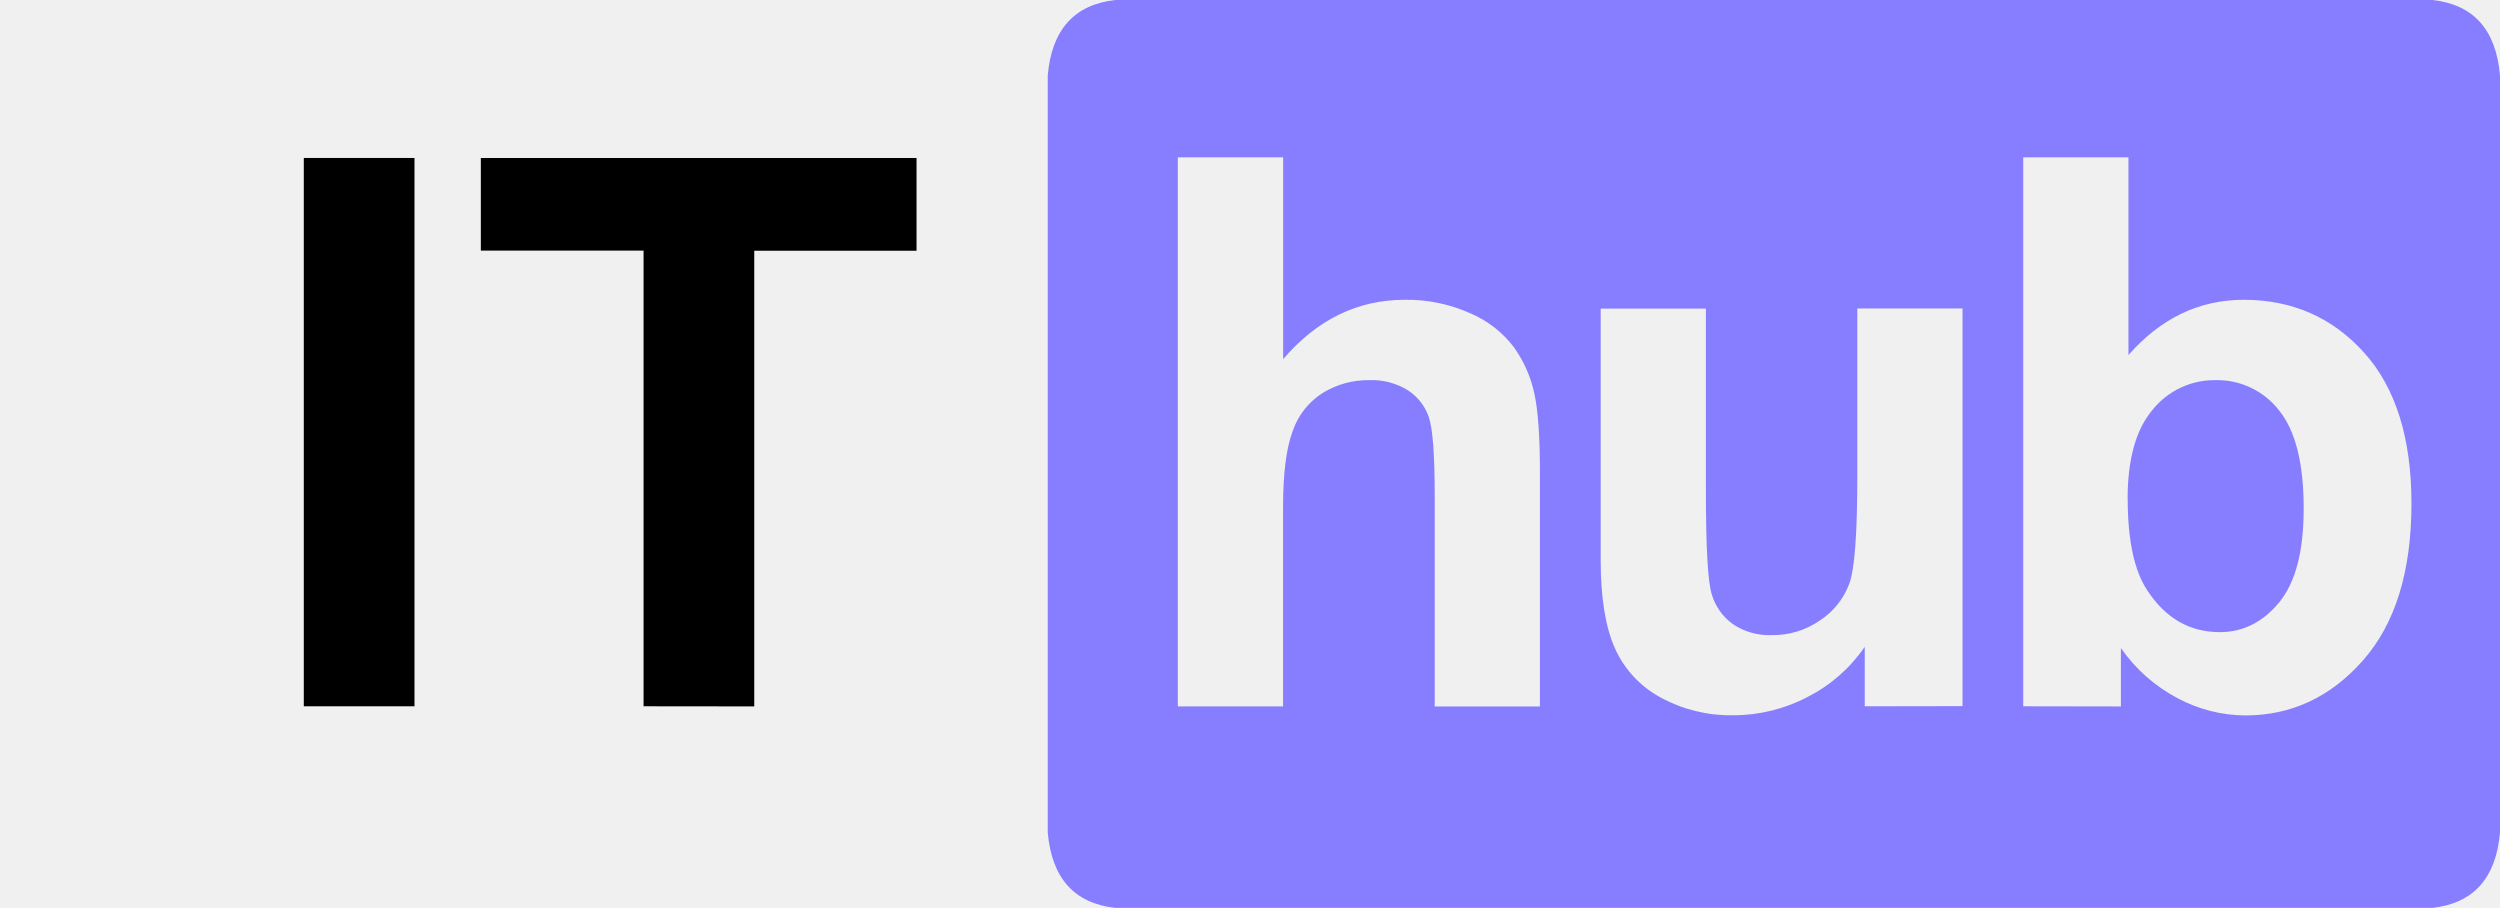
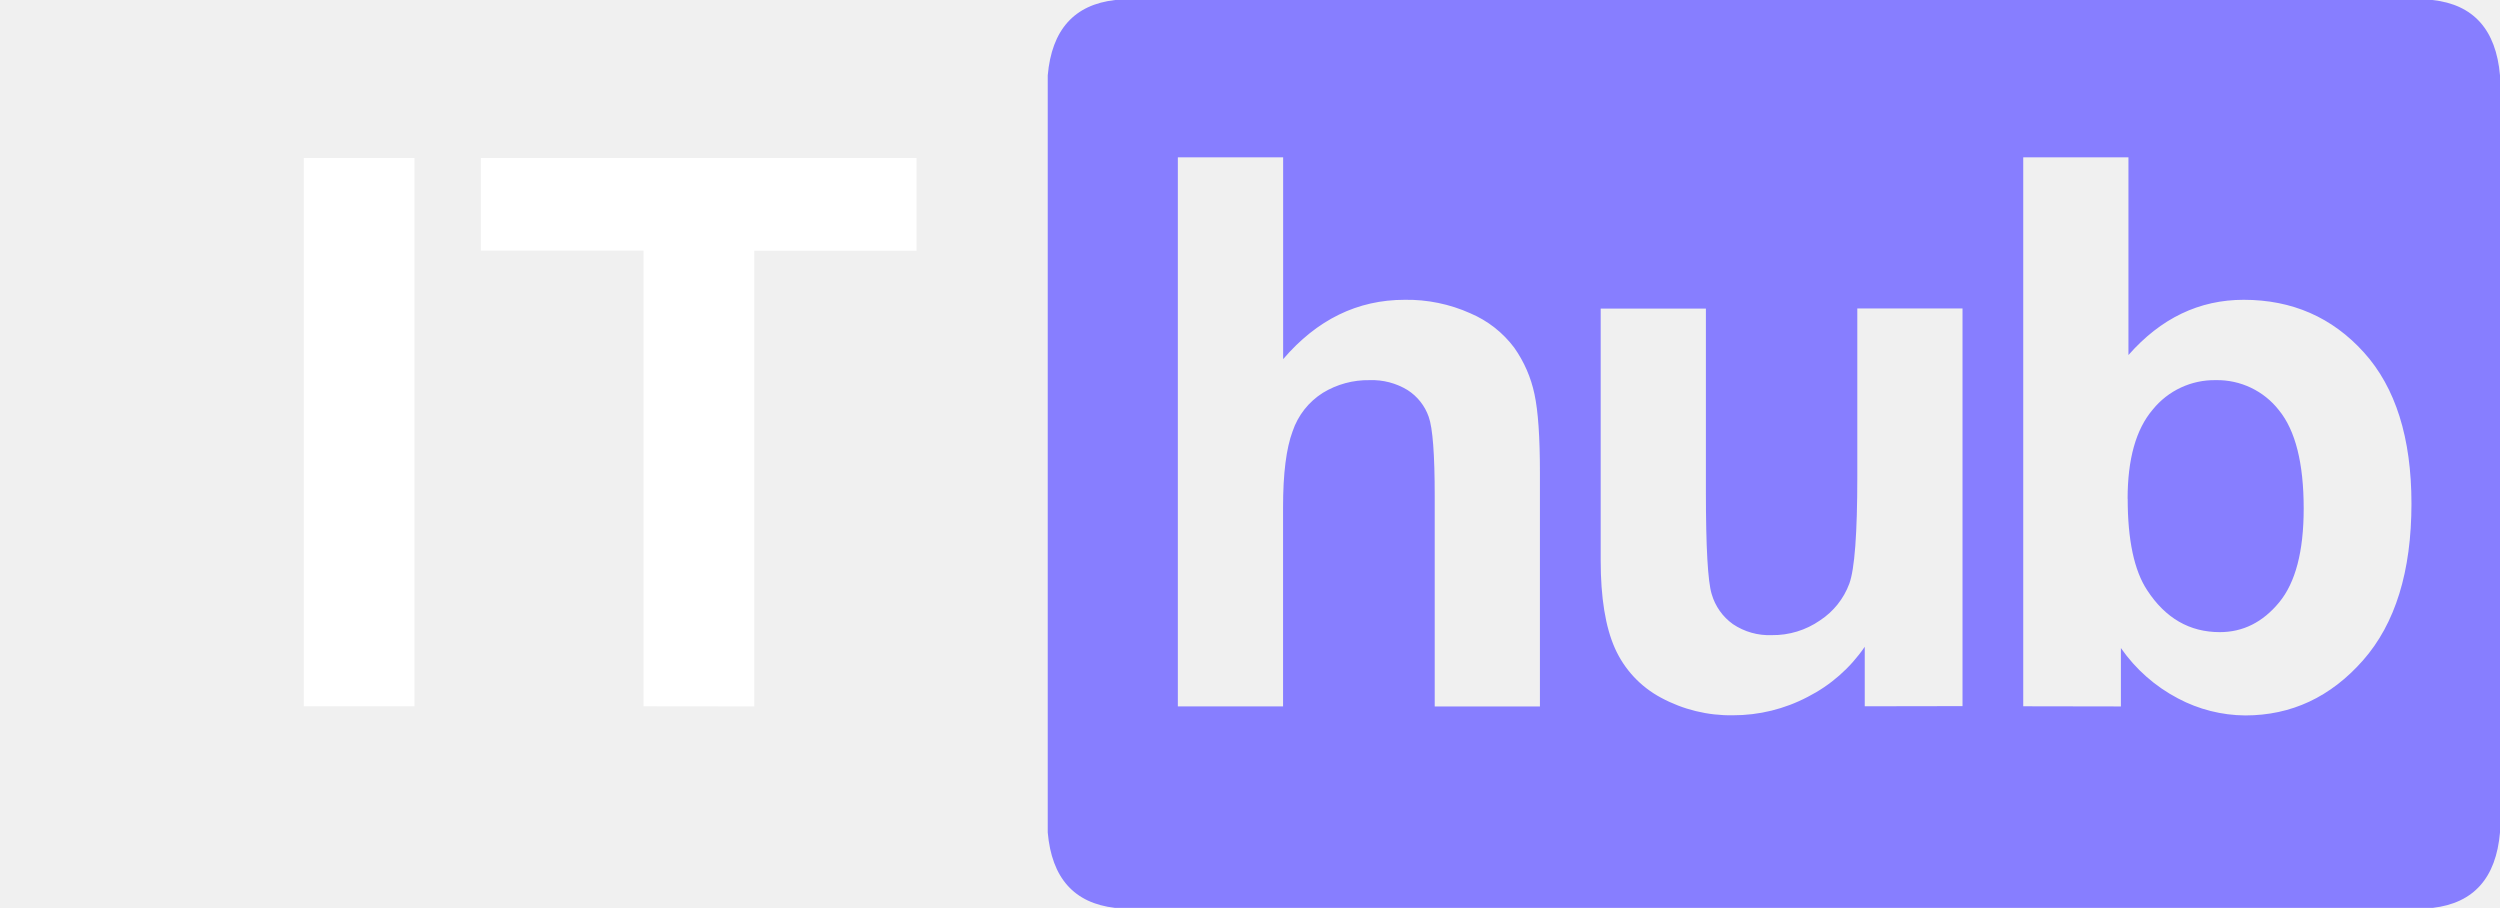
<svg xmlns="http://www.w3.org/2000/svg" id="Слой_1" data-name="Слой 1" viewBox="0 0 625.42 227.12">
  <defs>
-     <style>.cls-1{fill:#877eff;}</style>
+     <style>.cls-1{fill:#fff;}.cls-2{fill:#877eff;}</style>
  </defs>
-   <path d="M76,176.69V39.52h27.69V176.69Z" />
-   <path d="M161,176.69v-114H120.29V39.52h109v23.2h-40.6v114Z" />
-   <path class="cls-1" d="M608.54,0H279q-15.39,1.73-16.89,18.86V208.25c1,11.43,6.61,17.68,16.8,18.87h329.7c10.2-1.19,15.82-7.44,16.81-18.87V18.86Q623.92,1.7,608.54,0M321,39.36V89.85Q333.72,75,351.42,75a38.66,38.66,0,0,1,16.4,3.37,26.79,26.79,0,0,1,11,8.62,31.28,31.28,0,0,1,5.06,11.62q1.37,6.36,1.36,19.76v58.36H358.92V124.14q0-15.65-1.5-19.86a13.05,13.05,0,0,0-5.29-6.7,17.07,17.07,0,0,0-9.51-2.48,21.75,21.75,0,0,0-11.71,3.19,18.31,18.31,0,0,0-7.54,9.6q-2.39,6.4-2.39,19v49.83H294.66V39.36Zm145.5,137.33V161.8a38.34,38.34,0,0,1-14.29,12.55,40,40,0,0,1-18.68,4.59,36.59,36.59,0,0,1-18-4.4A26,26,0,0,1,404,162.17q-3.56-8-3.56-22V77.21h26.32v45.71q0,21,1.45,25.71a14,14,0,0,0,5.3,7.5,16.26,16.26,0,0,0,9.74,2.76,20.67,20.67,0,0,0,12.08-3.7,18.76,18.76,0,0,0,7.31-9.18q2-5.47,2-26.84v-42h26.32v99.48Zm39.65,0V39.36h26.32V88.82Q544.63,75,561.3,75q18.18,0,30.07,13.16t11.9,37.8q0,25.49-12.13,39.25t-29.46,13.77a36.44,36.44,0,0,1-16.82-4.26,40.08,40.08,0,0,1-14.28-12.6v14.61Zm26.13-51.9q0,15.46,4.87,22.86,6.84,10.5,18.18,10.49,8.7,0,14.84-7.44t6.14-23.47q0-17-6.18-24.59a19.55,19.55,0,0,0-15.83-7.54,19.83,19.83,0,0,0-15.74,7.35Q532.26,109.82,532.26,124.79Z" />
+   <path class="cls-1" d="M76,176.69V39.52h27.69V176.69Z" />
+   <path class="cls-1" d="M161,176.69v-114H120.29V39.52h109v23.2h-40.6v114Z" />
+   <path class="cls-2" d="M608.54,0H279q-15.39,1.73-16.89,18.86V208.25c1,11.43,6.61,17.68,16.8,18.87h329.7c10.2-1.19,15.82-7.44,16.81-18.87V18.86Q623.92,1.7,608.54,0M321,39.36V89.85Q333.72,75,351.42,75a38.66,38.66,0,0,1,16.4,3.37,26.79,26.79,0,0,1,11,8.62,31.28,31.28,0,0,1,5.06,11.62q1.37,6.36,1.36,19.76v58.36H358.92V124.14q0-15.65-1.5-19.86a13.05,13.05,0,0,0-5.29-6.7,17.07,17.07,0,0,0-9.51-2.48,21.75,21.75,0,0,0-11.71,3.19,18.31,18.31,0,0,0-7.54,9.6q-2.39,6.4-2.39,19v49.83H294.66V39.36Zm145.5,137.33V161.8a38.34,38.34,0,0,1-14.29,12.55,40,40,0,0,1-18.68,4.59,36.59,36.59,0,0,1-18-4.4A26,26,0,0,1,404,162.17q-3.56-8-3.56-22V77.21h26.32v45.71q0,21,1.45,25.71a14,14,0,0,0,5.3,7.5,16.26,16.26,0,0,0,9.74,2.76,20.67,20.67,0,0,0,12.08-3.7,18.76,18.76,0,0,0,7.31-9.18q2-5.47,2-26.84v-42h26.32v99.48Zm39.65,0V39.36h26.32V88.82Q544.63,75,561.3,75q18.18,0,30.07,13.16t11.9,37.8q0,25.49-12.13,39.25t-29.46,13.77a36.44,36.44,0,0,1-16.82-4.26,40.08,40.08,0,0,1-14.28-12.6v14.61Zm26.13-51.9q0,15.46,4.87,22.86,6.84,10.5,18.18,10.49,8.7,0,14.84-7.44t6.14-23.47q0-17-6.18-24.59a19.55,19.55,0,0,0-15.83-7.54,19.83,19.83,0,0,0-15.74,7.35Q532.26,109.82,532.26,124.79Z" />
</svg>
